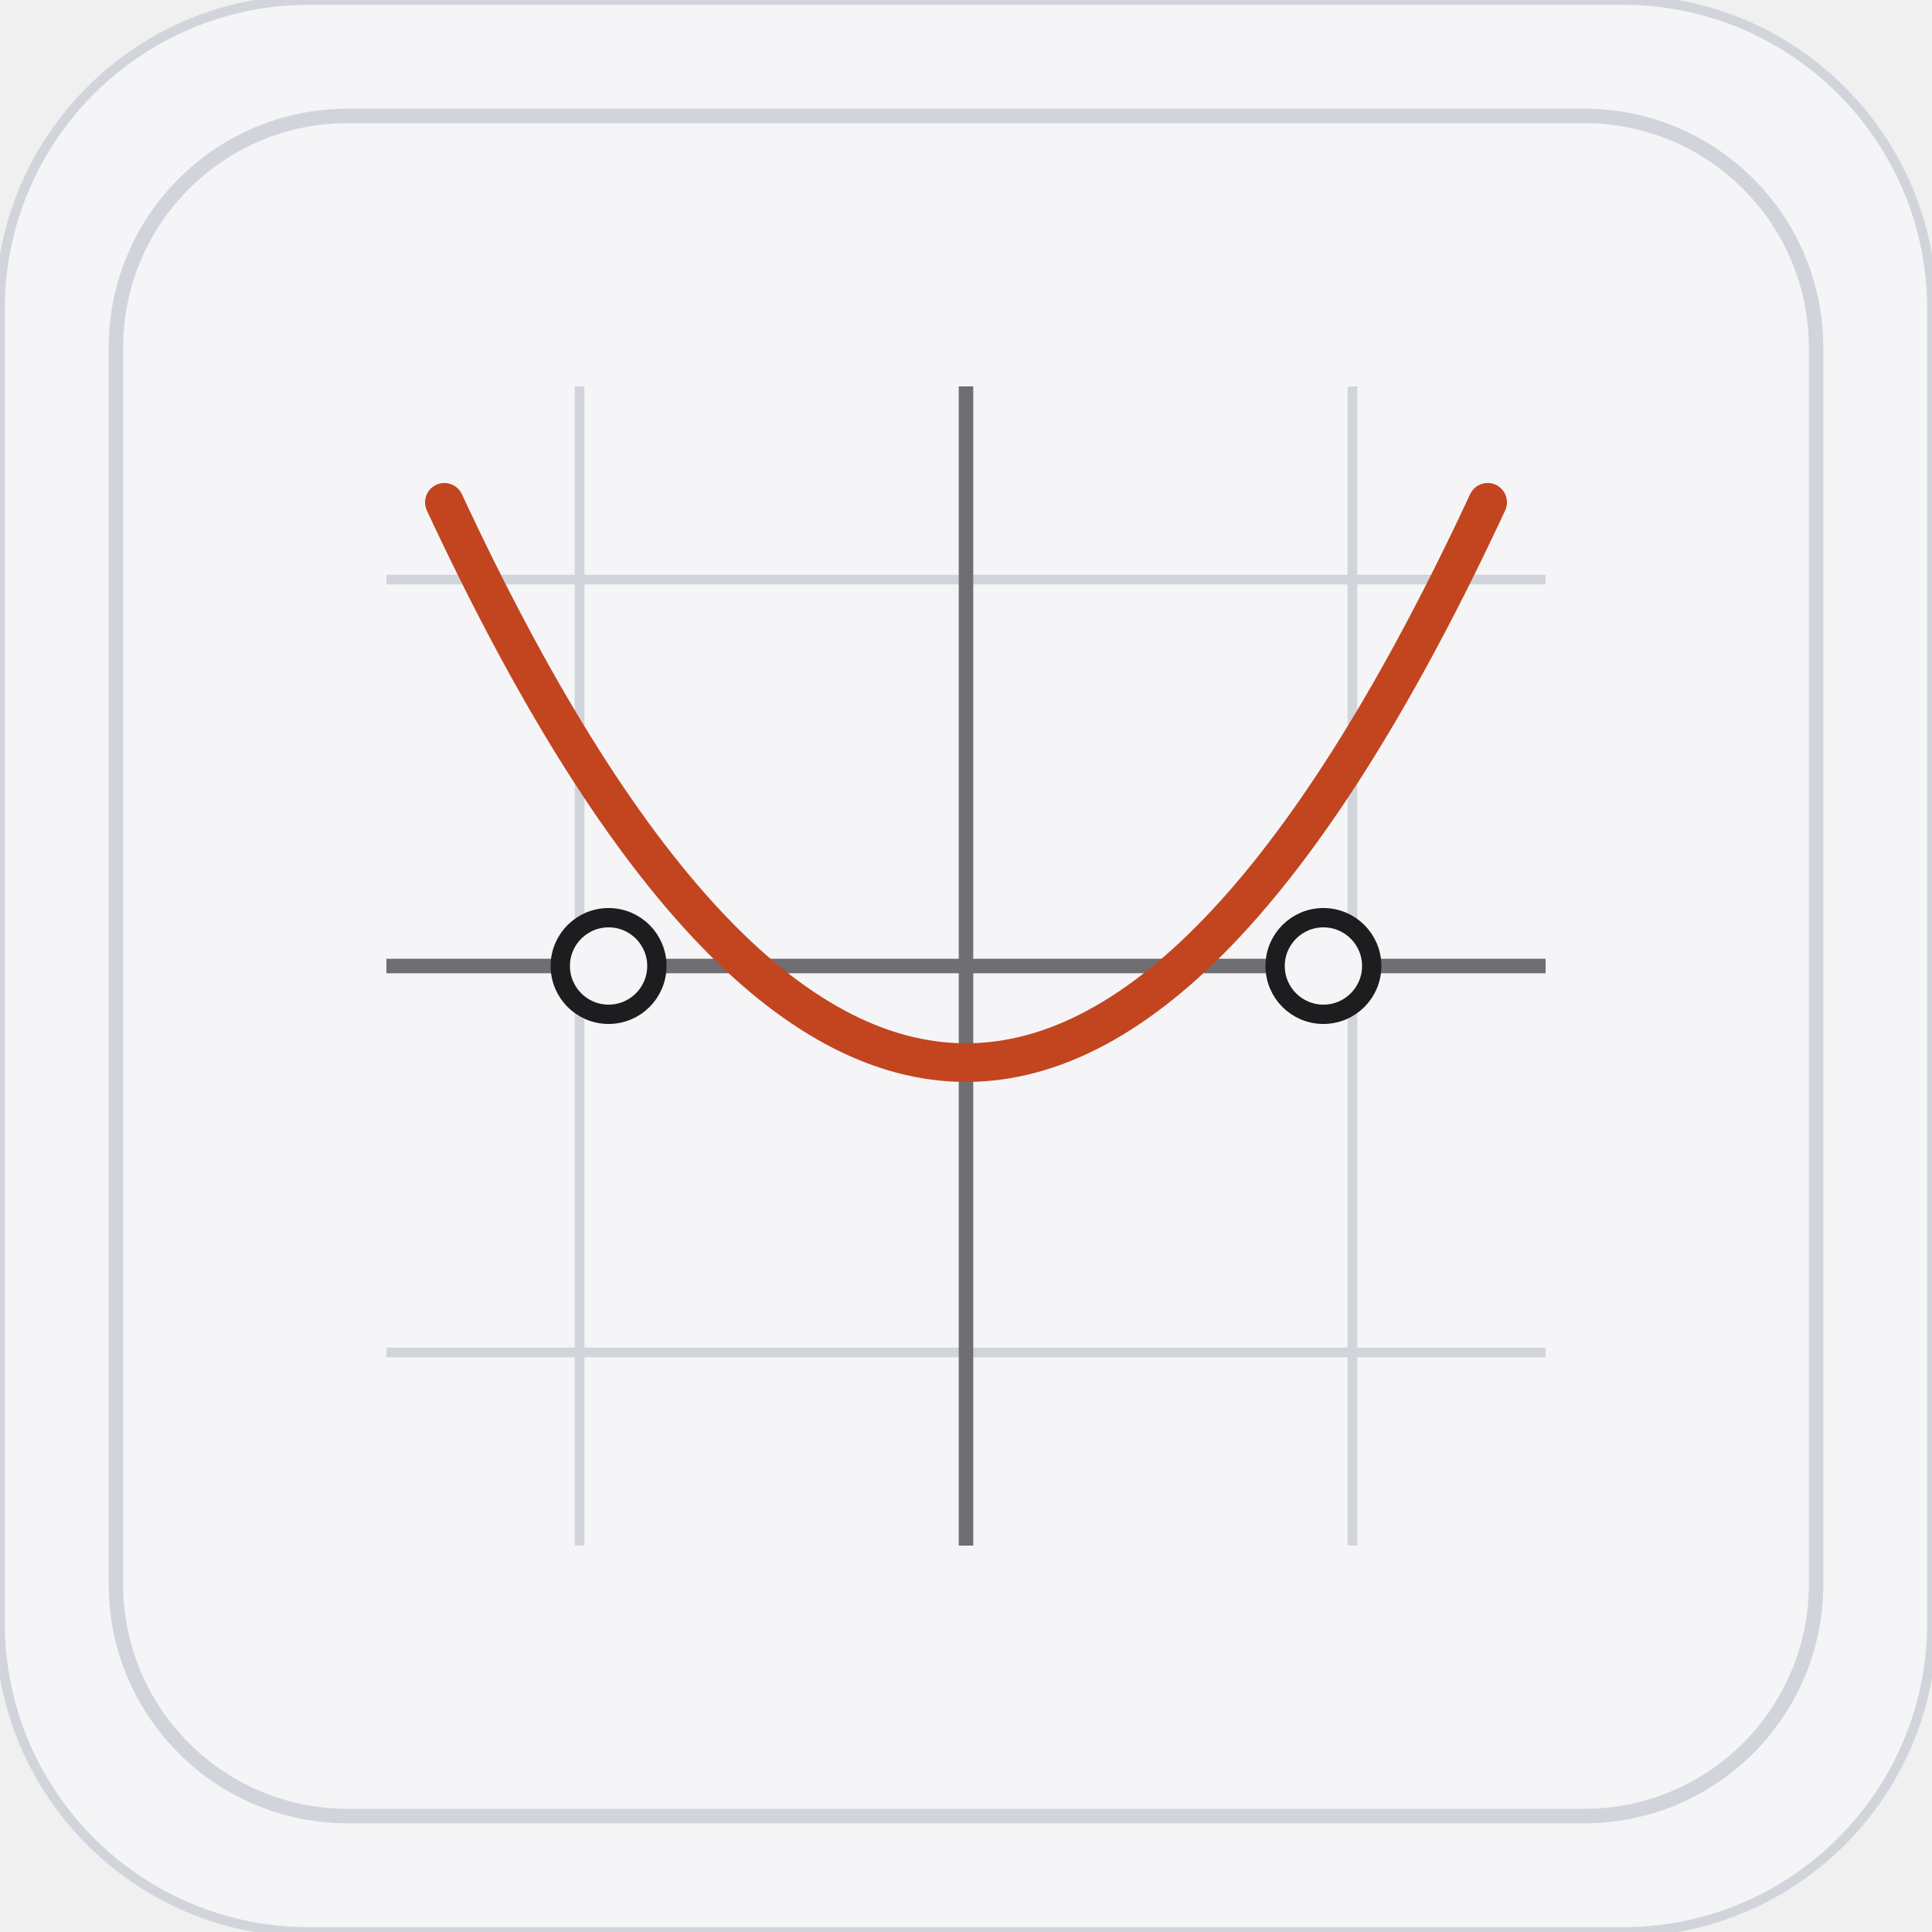
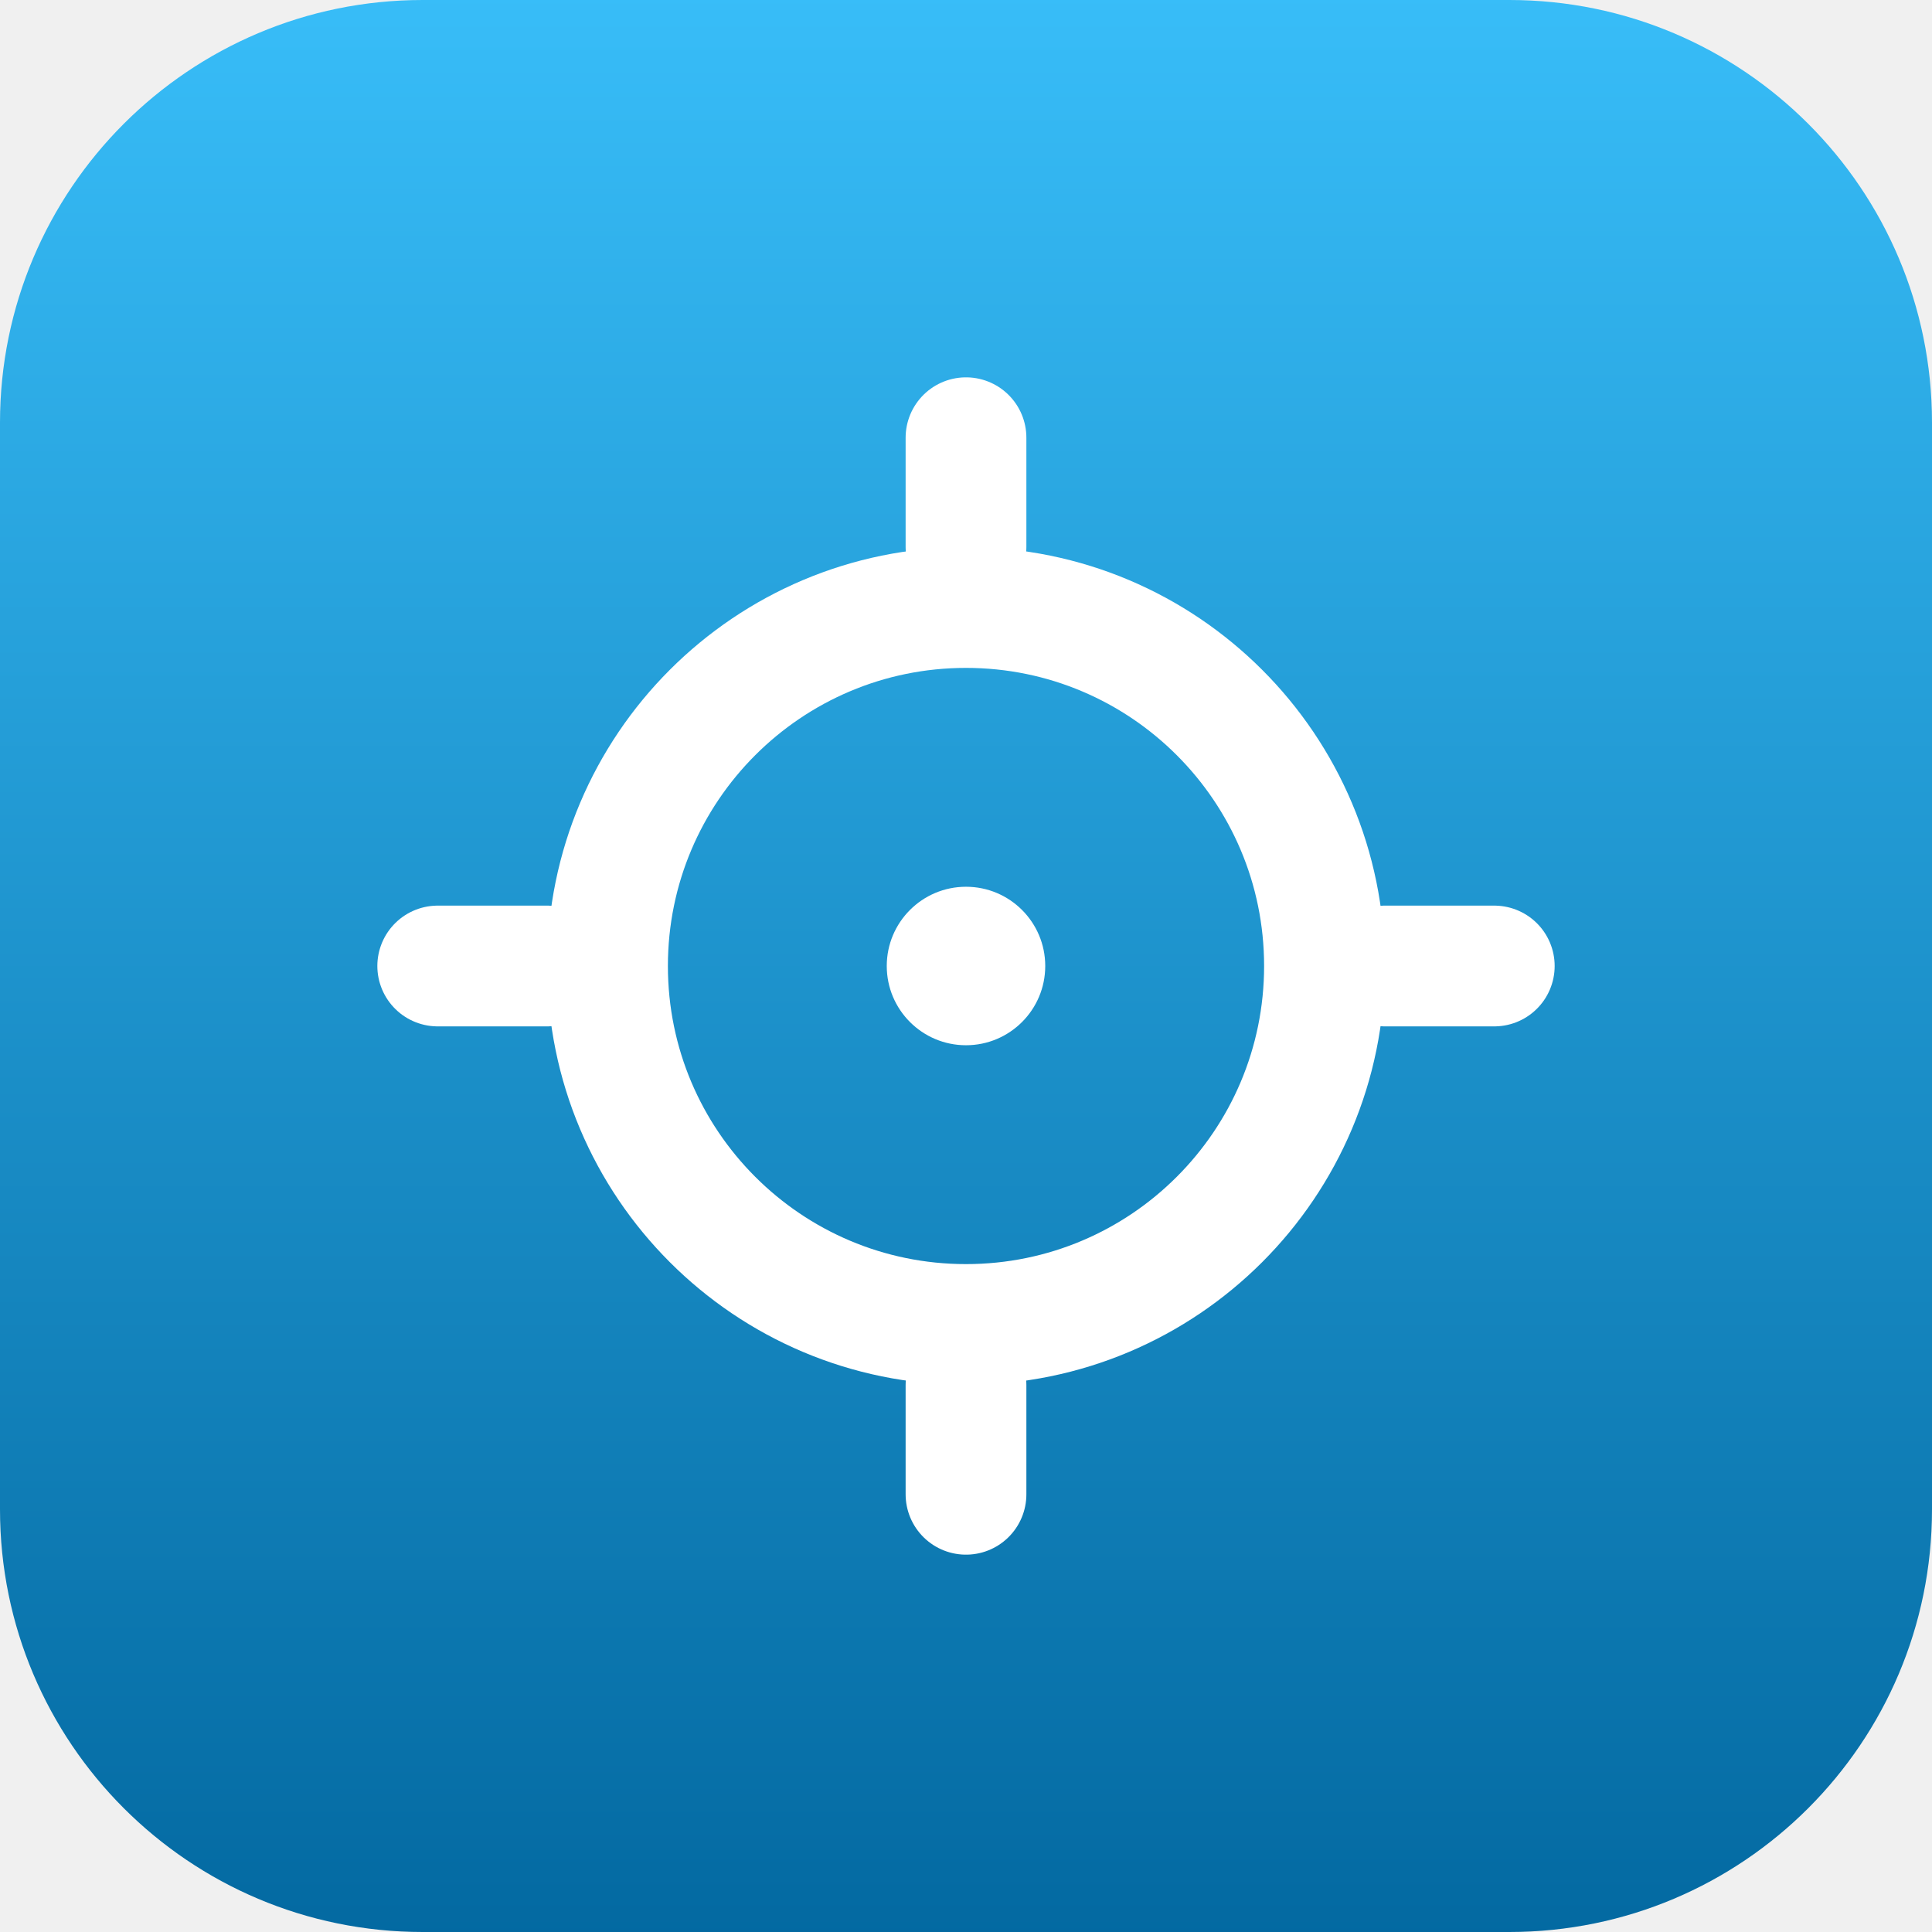
- <svg xmlns="http://www.w3.org/2000/svg" width="200" height="200" viewBox="0 0 200 200">
-   <rect width="200" height="200" fill="#f5f5f7" stroke="#d1d5db" rx="32" />
-   <rect width="176" height="176" x="12" y="12" fill="none" stroke="#d1d5db" stroke-width="1.5" rx="24" />
-   <g stroke="#d1d5db" stroke-width="1">
-     <path d="M60 40V160M100 40V160M140 40V160M40 60H160M40 100H160M40 140H160" />
+ <svg xmlns="http://www.w3.org/2000/svg" width="200" height="200" viewBox="0 0 1024 1024">
+   <defs>
+     <linearGradient id="g" x1="0" y1="0" x2="0" y2="1">
+       <stop offset="0" stop-color="#38bdf8" />
+       <stop offset="1" stop-color="#0369a1" />
+     </linearGradient>
+   </defs>
+   <rect width="1024" height="1024" rx="224" fill="url(#g)" />
+   <g fill="none" stroke="#fff" stroke-linecap="round" stroke-linejoin="round" stroke-width="64">
+     <circle cx="512" cy="512" r="190" />
+     <path d="M512 232V290M512 734V792M232 512H290M734 512H792" />
  </g>
-   <path d="M40 100H160M100 40V160" stroke="#6e6e73" stroke-width="1.5" />
-   <path d="M46 52 Q100 168 154 52" fill="none" stroke="#c2451f" stroke-width="4" stroke-linecap="round" />
-   <circle cx="63" cy="100" r="5" fill="#f5f5f7" stroke="#1d1d1f" stroke-width="2" />
-   <circle cx="137" cy="100" r="5" fill="#f5f5f7" stroke="#1d1d1f" stroke-width="2" />
+   <circle cx="512" cy="512" r="42" fill="#fff" />
</svg>
